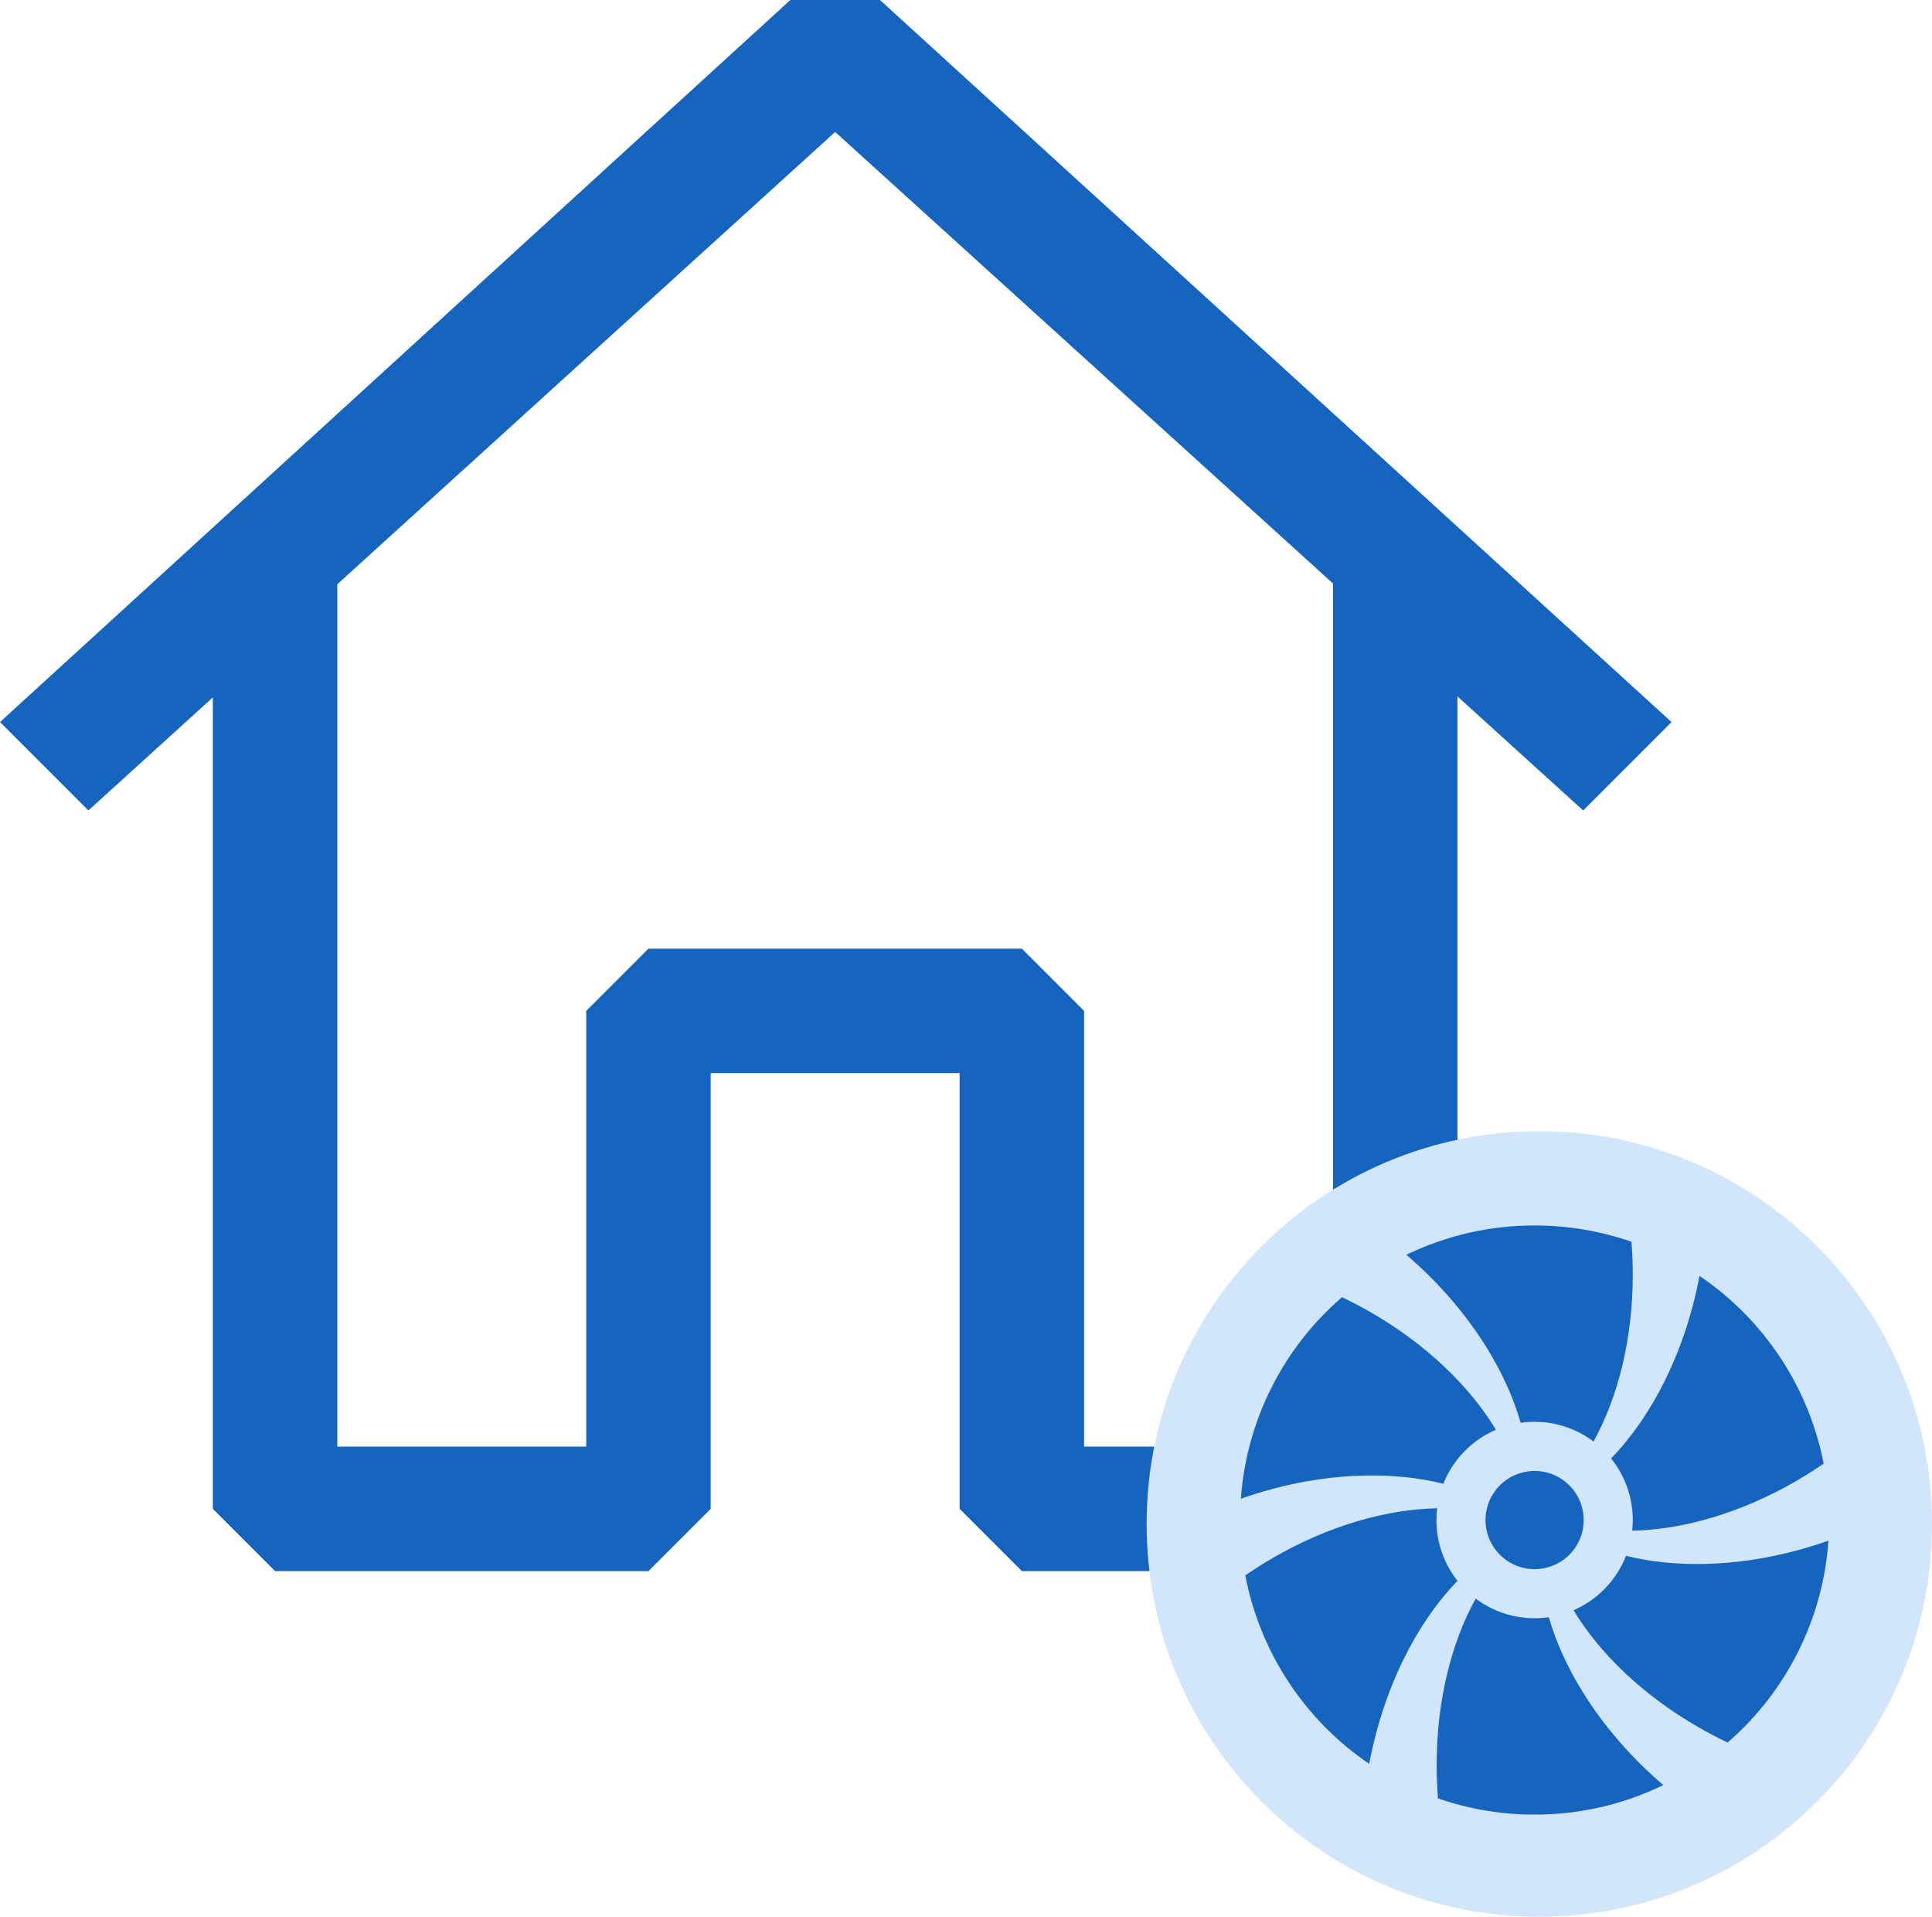
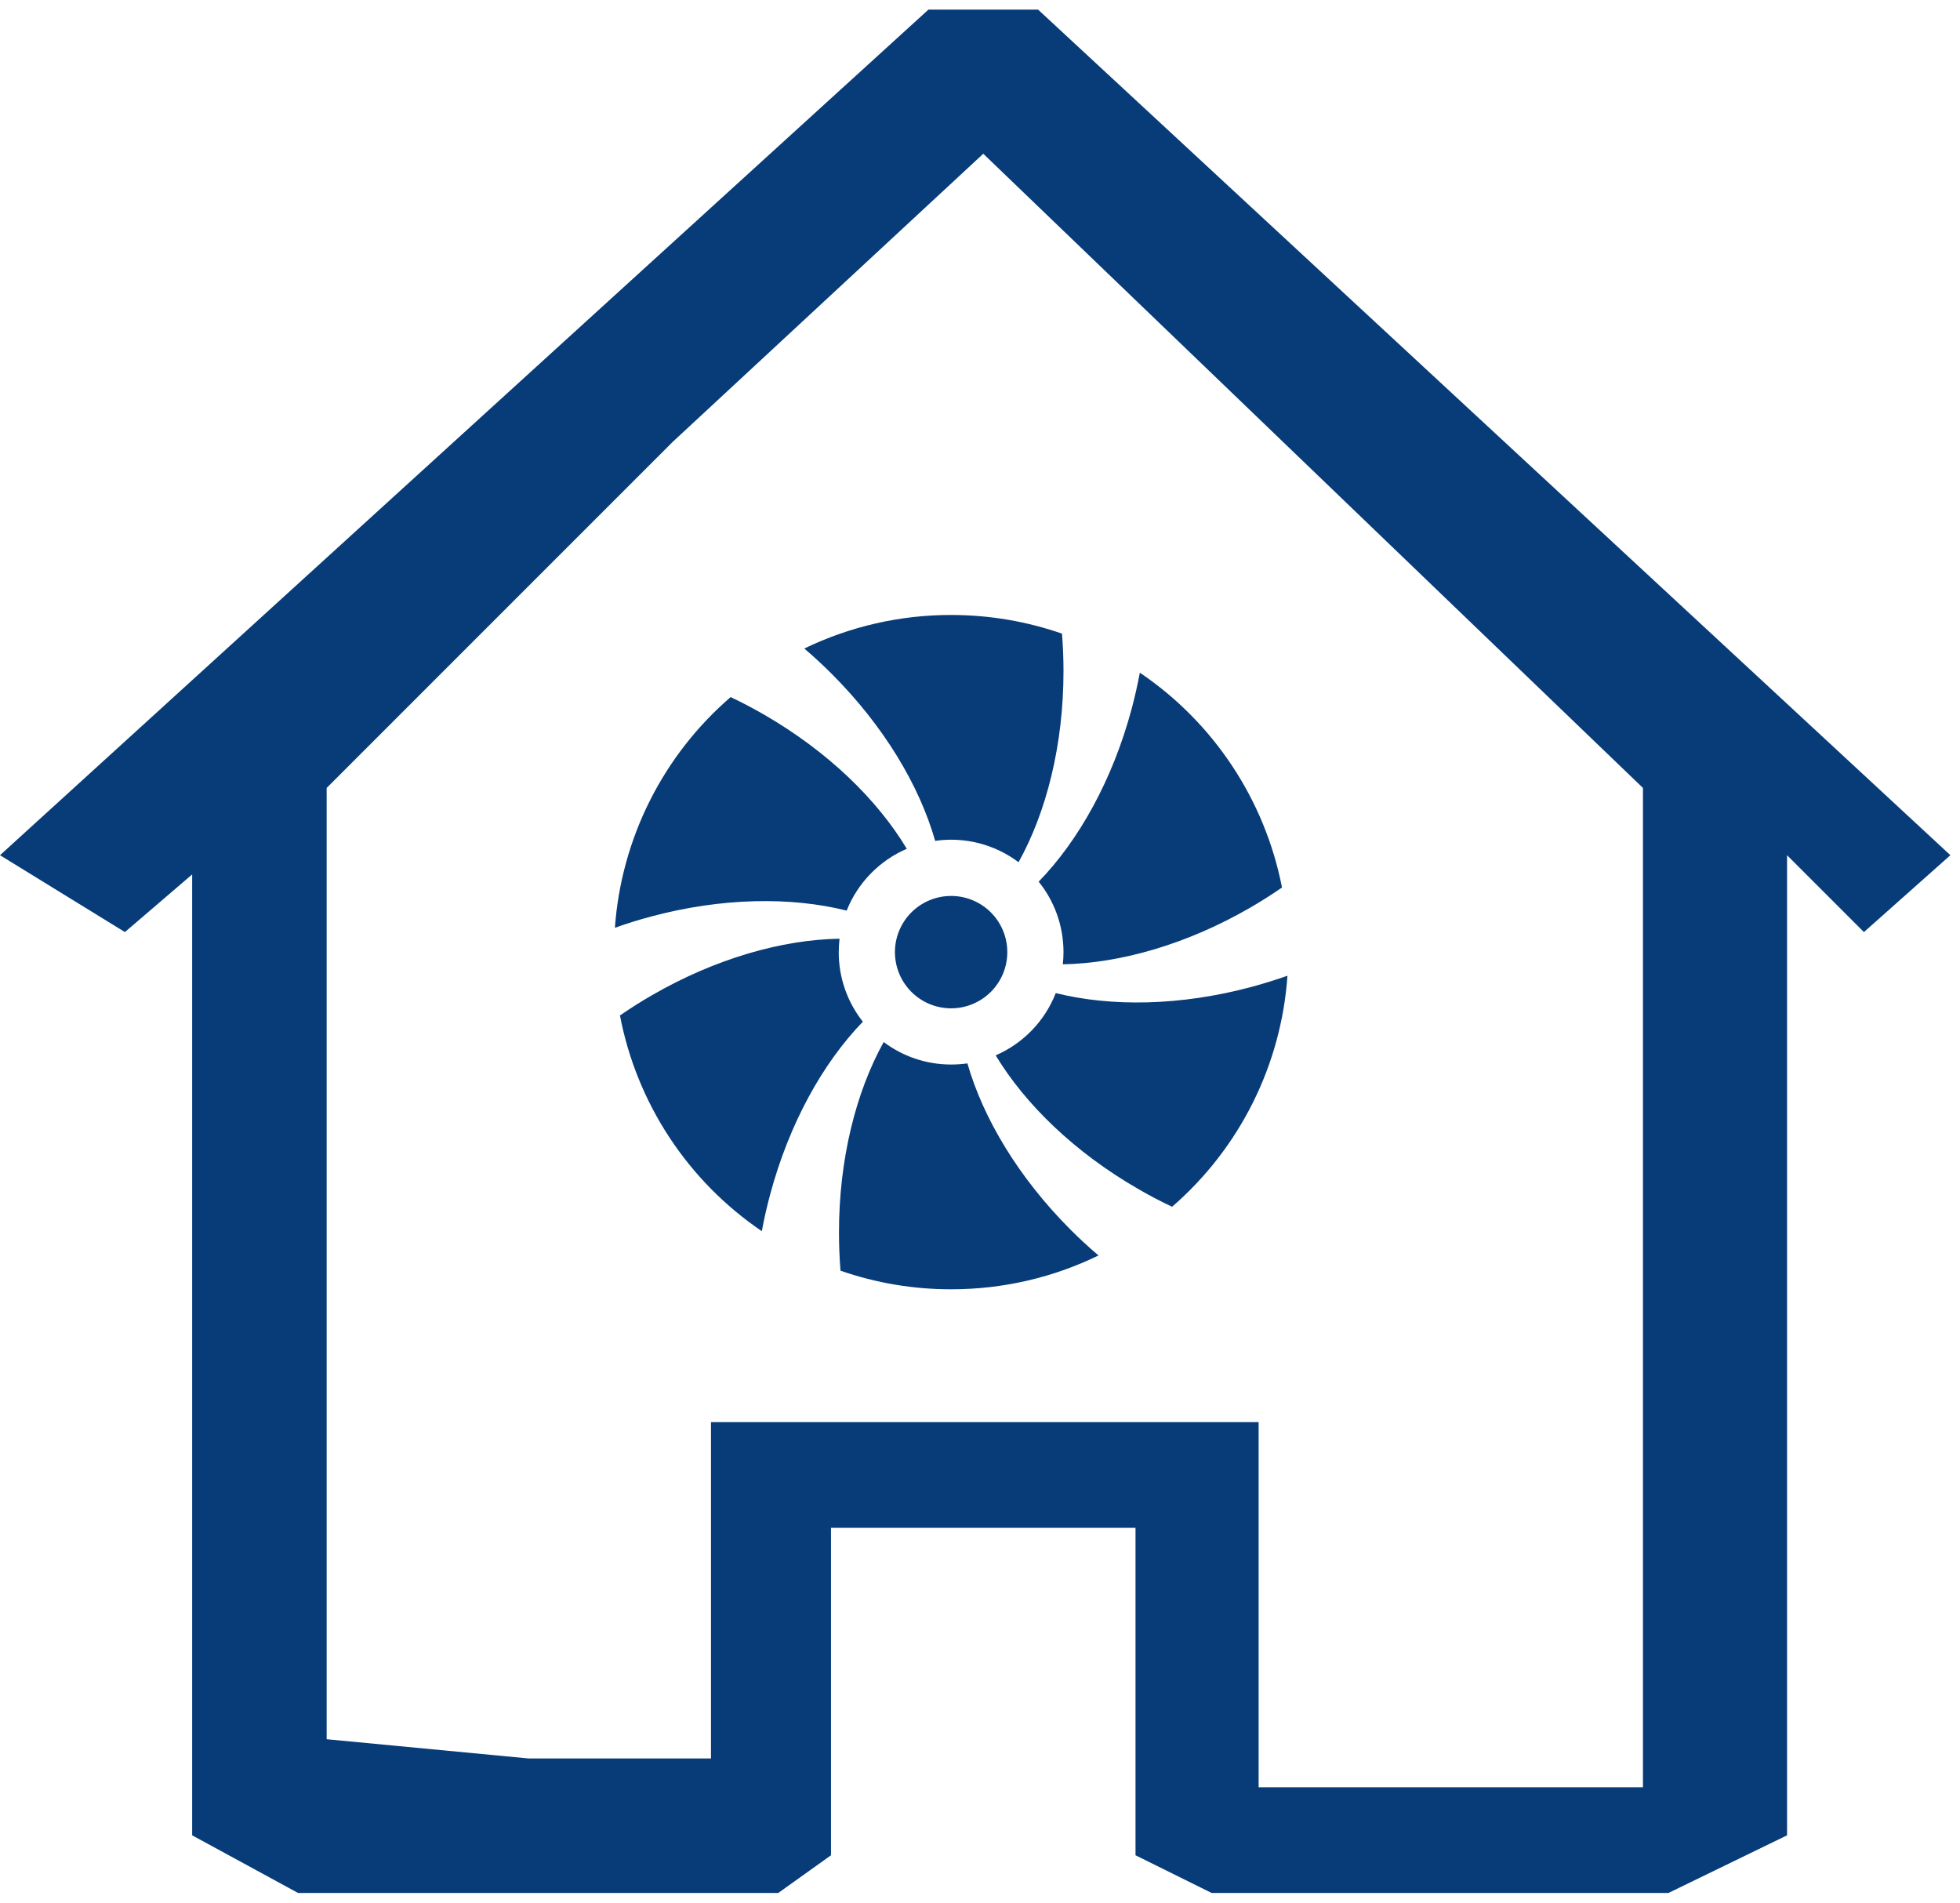
- <svg xmlns="http://www.w3.org/2000/svg" width="123" height="122" viewBox="0 0 123 122" fill="none">
-   <path fill-rule="evenodd" clip-rule="evenodd" d="M56.022 0L106.418 45.959L100.792 51.585L92.789 44.327V96.038L88.827 100H65.055L61.093 96.038V68.304H45.246V96.038L41.284 100H17.512L13.55 96.038V44.39L5.626 51.585L0 45.959L50.317 0H56.022ZM21.474 37.187V92.076H37.322V64.342L41.284 60.38H65.055L69.017 64.342V92.076H84.865V37.139L53.17 8.399L21.474 37.187Z" fill="#1565C0" />
-   <circle cx="98" cy="97" r="25" fill="#D1E5FB" />
-   <path d="M103.95 81.125C103.95 85.228 103 88.963 101.45 91.75C100.794 91.256 100.046 90.896 99.25 90.692C98.454 90.489 97.626 90.444 96.812 90.562C95.938 87.494 93.969 84.188 91.069 81.284C90.576 80.791 90.064 80.318 89.534 79.866C92.08 78.633 94.872 77.996 97.7 78C99.859 78 101.934 78.366 103.866 79.037C103.922 79.722 103.95 80.419 103.95 81.125ZM103.95 96.75C103.95 96.978 103.938 97.206 103.913 97.428C107.094 97.369 110.788 96.325 114.322 94.284C114.931 93.932 115.525 93.556 116.103 93.156C115.152 88.285 112.309 83.989 108.197 81.209C108.07 81.881 107.919 82.548 107.744 83.209C106.681 87.175 104.794 90.541 102.569 92.831C103.434 93.903 103.95 95.269 103.95 96.75ZM103.522 99.025C103.22 99.794 102.77 100.497 102.196 101.092C101.622 101.686 100.936 102.162 100.178 102.491C101.819 105.209 104.569 107.881 108.1 109.919C108.725 110.281 109.356 110.613 109.991 110.909C111.853 109.296 113.379 107.331 114.48 105.126C115.581 102.921 116.236 100.521 116.406 98.062C115.756 98.291 115.091 98.5 114.403 98.684C110.453 99.744 106.613 99.797 103.522 99.028V99.025ZM97.7 103C96.294 103 94.994 102.534 93.95 101.75C92.406 104.531 91.463 108.256 91.463 112.347C91.463 113.066 91.494 113.775 91.547 114.466C93.526 115.152 95.606 115.502 97.7 115.5C100.638 115.5 103.419 114.825 105.897 113.619C105.36 113.163 104.842 112.685 104.344 112.188C101.453 109.294 99.484 105.997 98.606 102.938C98.312 102.978 98.009 103 97.7 103V103ZM91.45 96.75C91.45 96.5 91.466 96.25 91.494 96.003C88.306 96.056 84.603 97.1 81.056 99.15C80.45 99.5 79.858 99.874 79.281 100.272C79.744 102.692 80.679 104.997 82.033 107.055C83.387 109.114 85.133 110.885 87.172 112.269C87.299 111.583 87.453 110.902 87.634 110.228C88.697 106.269 90.572 102.909 92.791 100.619C91.919 99.518 91.447 98.154 91.45 96.75ZM80.991 94.775C84.95 93.713 88.797 93.666 91.891 94.441C92.503 92.897 93.713 91.659 95.234 91.003C93.597 88.272 90.841 85.588 87.294 83.541C86.688 83.191 86.069 82.866 85.438 82.566C83.573 84.175 82.044 86.137 80.939 88.339C79.834 90.541 79.175 92.94 79 95.397C79.644 95.166 80.306 94.959 80.991 94.775V94.775ZM97.7 99.875C98.529 99.875 99.324 99.546 99.91 98.96C100.496 98.374 100.825 97.579 100.825 96.75C100.825 95.921 100.496 95.126 99.91 94.54C99.324 93.954 98.529 93.625 97.7 93.625C96.871 93.625 96.076 93.954 95.49 94.54C94.904 95.126 94.575 95.921 94.575 96.75C94.575 97.579 94.904 98.374 95.49 98.96C96.076 99.546 96.871 99.875 97.7 99.875Z" fill="#1565C0" />
+ <svg xmlns="http://www.w3.org/2000/svg" width="102" height="99" viewBox="0 0 102 99" fill="none">
+   <path fill-rule="evenodd" clip-rule="evenodd" d="M54.022 0.5L101.5 44.5L97 48.5L93 44.5V69.5V95.5L86.827 98.5H75H63.056L59.093 96.538V79.5H43.246V96.538L40.5 98.5H27.5H15.512L10 95.5V45.5L6.5 48.5L0 44.5L48.317 0.5H54.022ZM17 41V67.5V90.5L27.5 91.5H37V86V74H40.5H51.17H60.5H65.5V83.5V93H75H85.5V81V65.5V41L51.17 8L35 23L17 41Z" fill="#073C78" />
+   <path d="M55.345 34.924C55.345 38.763 54.456 42.257 53.006 44.865C52.392 44.403 51.692 44.067 50.947 43.876C50.203 43.685 49.428 43.644 48.667 43.754C47.848 40.883 46.006 37.789 43.292 35.073C42.832 34.612 42.353 34.169 41.857 33.746C44.239 32.593 46.851 31.996 49.497 32C51.517 32 53.459 32.342 55.266 32.971C55.319 33.611 55.345 34.263 55.345 34.924ZM55.345 49.544C55.345 49.757 55.333 49.971 55.31 50.178C58.287 50.123 61.743 49.146 65.05 47.237C65.619 46.907 66.175 46.555 66.716 46.181C65.826 41.623 63.166 37.604 59.319 35.003C59.2 35.632 59.059 36.256 58.895 36.874C57.901 40.585 56.135 43.734 54.053 45.877C54.863 46.88 55.345 48.158 55.345 49.544ZM54.944 51.672C54.662 52.392 54.241 53.05 53.704 53.606C53.167 54.163 52.525 54.608 51.816 54.915C53.351 57.459 55.924 59.959 59.228 61.865C59.813 62.205 60.404 62.515 60.997 62.792C62.74 61.283 64.168 59.444 65.198 57.381C66.228 55.318 66.841 53.072 67 50.772C66.392 50.985 65.769 51.181 65.126 51.354C61.43 52.345 57.836 52.395 54.944 51.675V51.672ZM49.497 55.392C48.181 55.392 46.965 54.956 45.988 54.222C44.544 56.825 43.661 60.31 43.661 64.138C43.661 64.81 43.69 65.474 43.74 66.12C45.591 66.762 47.537 67.09 49.497 67.088C52.246 67.088 54.848 66.456 57.167 65.328C56.664 64.901 56.18 64.454 55.714 63.988C53.009 61.281 51.167 58.196 50.345 55.333C50.07 55.371 49.787 55.392 49.497 55.392V55.392ZM43.649 49.544C43.649 49.31 43.664 49.076 43.69 48.845C40.708 48.895 37.243 49.871 33.924 51.789C33.356 52.117 32.803 52.467 32.263 52.839C32.696 55.103 33.571 57.26 34.838 59.186C36.105 61.112 37.739 62.77 39.646 64.064C39.765 63.422 39.909 62.785 40.079 62.155C41.073 58.45 42.828 55.307 44.904 53.164C44.088 52.134 43.646 50.858 43.649 49.544ZM33.863 47.696C37.567 46.702 41.167 46.658 44.061 47.383C44.635 45.939 45.766 44.781 47.19 44.167C45.658 41.611 43.079 39.099 39.76 37.184C39.194 36.857 38.614 36.553 38.023 36.272C36.278 37.778 34.848 39.614 33.814 41.674C32.781 43.734 32.164 45.979 32 48.278C32.602 48.061 33.222 47.868 33.863 47.696V47.696ZM49.497 52.468C50.273 52.468 51.016 52.16 51.565 51.611C52.113 51.063 52.421 50.319 52.421 49.544C52.421 48.768 52.113 48.025 51.565 47.476C51.016 46.928 50.273 46.62 49.497 46.62C48.722 46.62 47.978 46.928 47.429 47.476C46.881 48.025 46.573 48.768 46.573 49.544C46.573 50.319 46.881 51.063 47.429 51.611C47.978 52.16 48.722 52.468 49.497 52.468Z" fill="#073C78" />
</svg>
